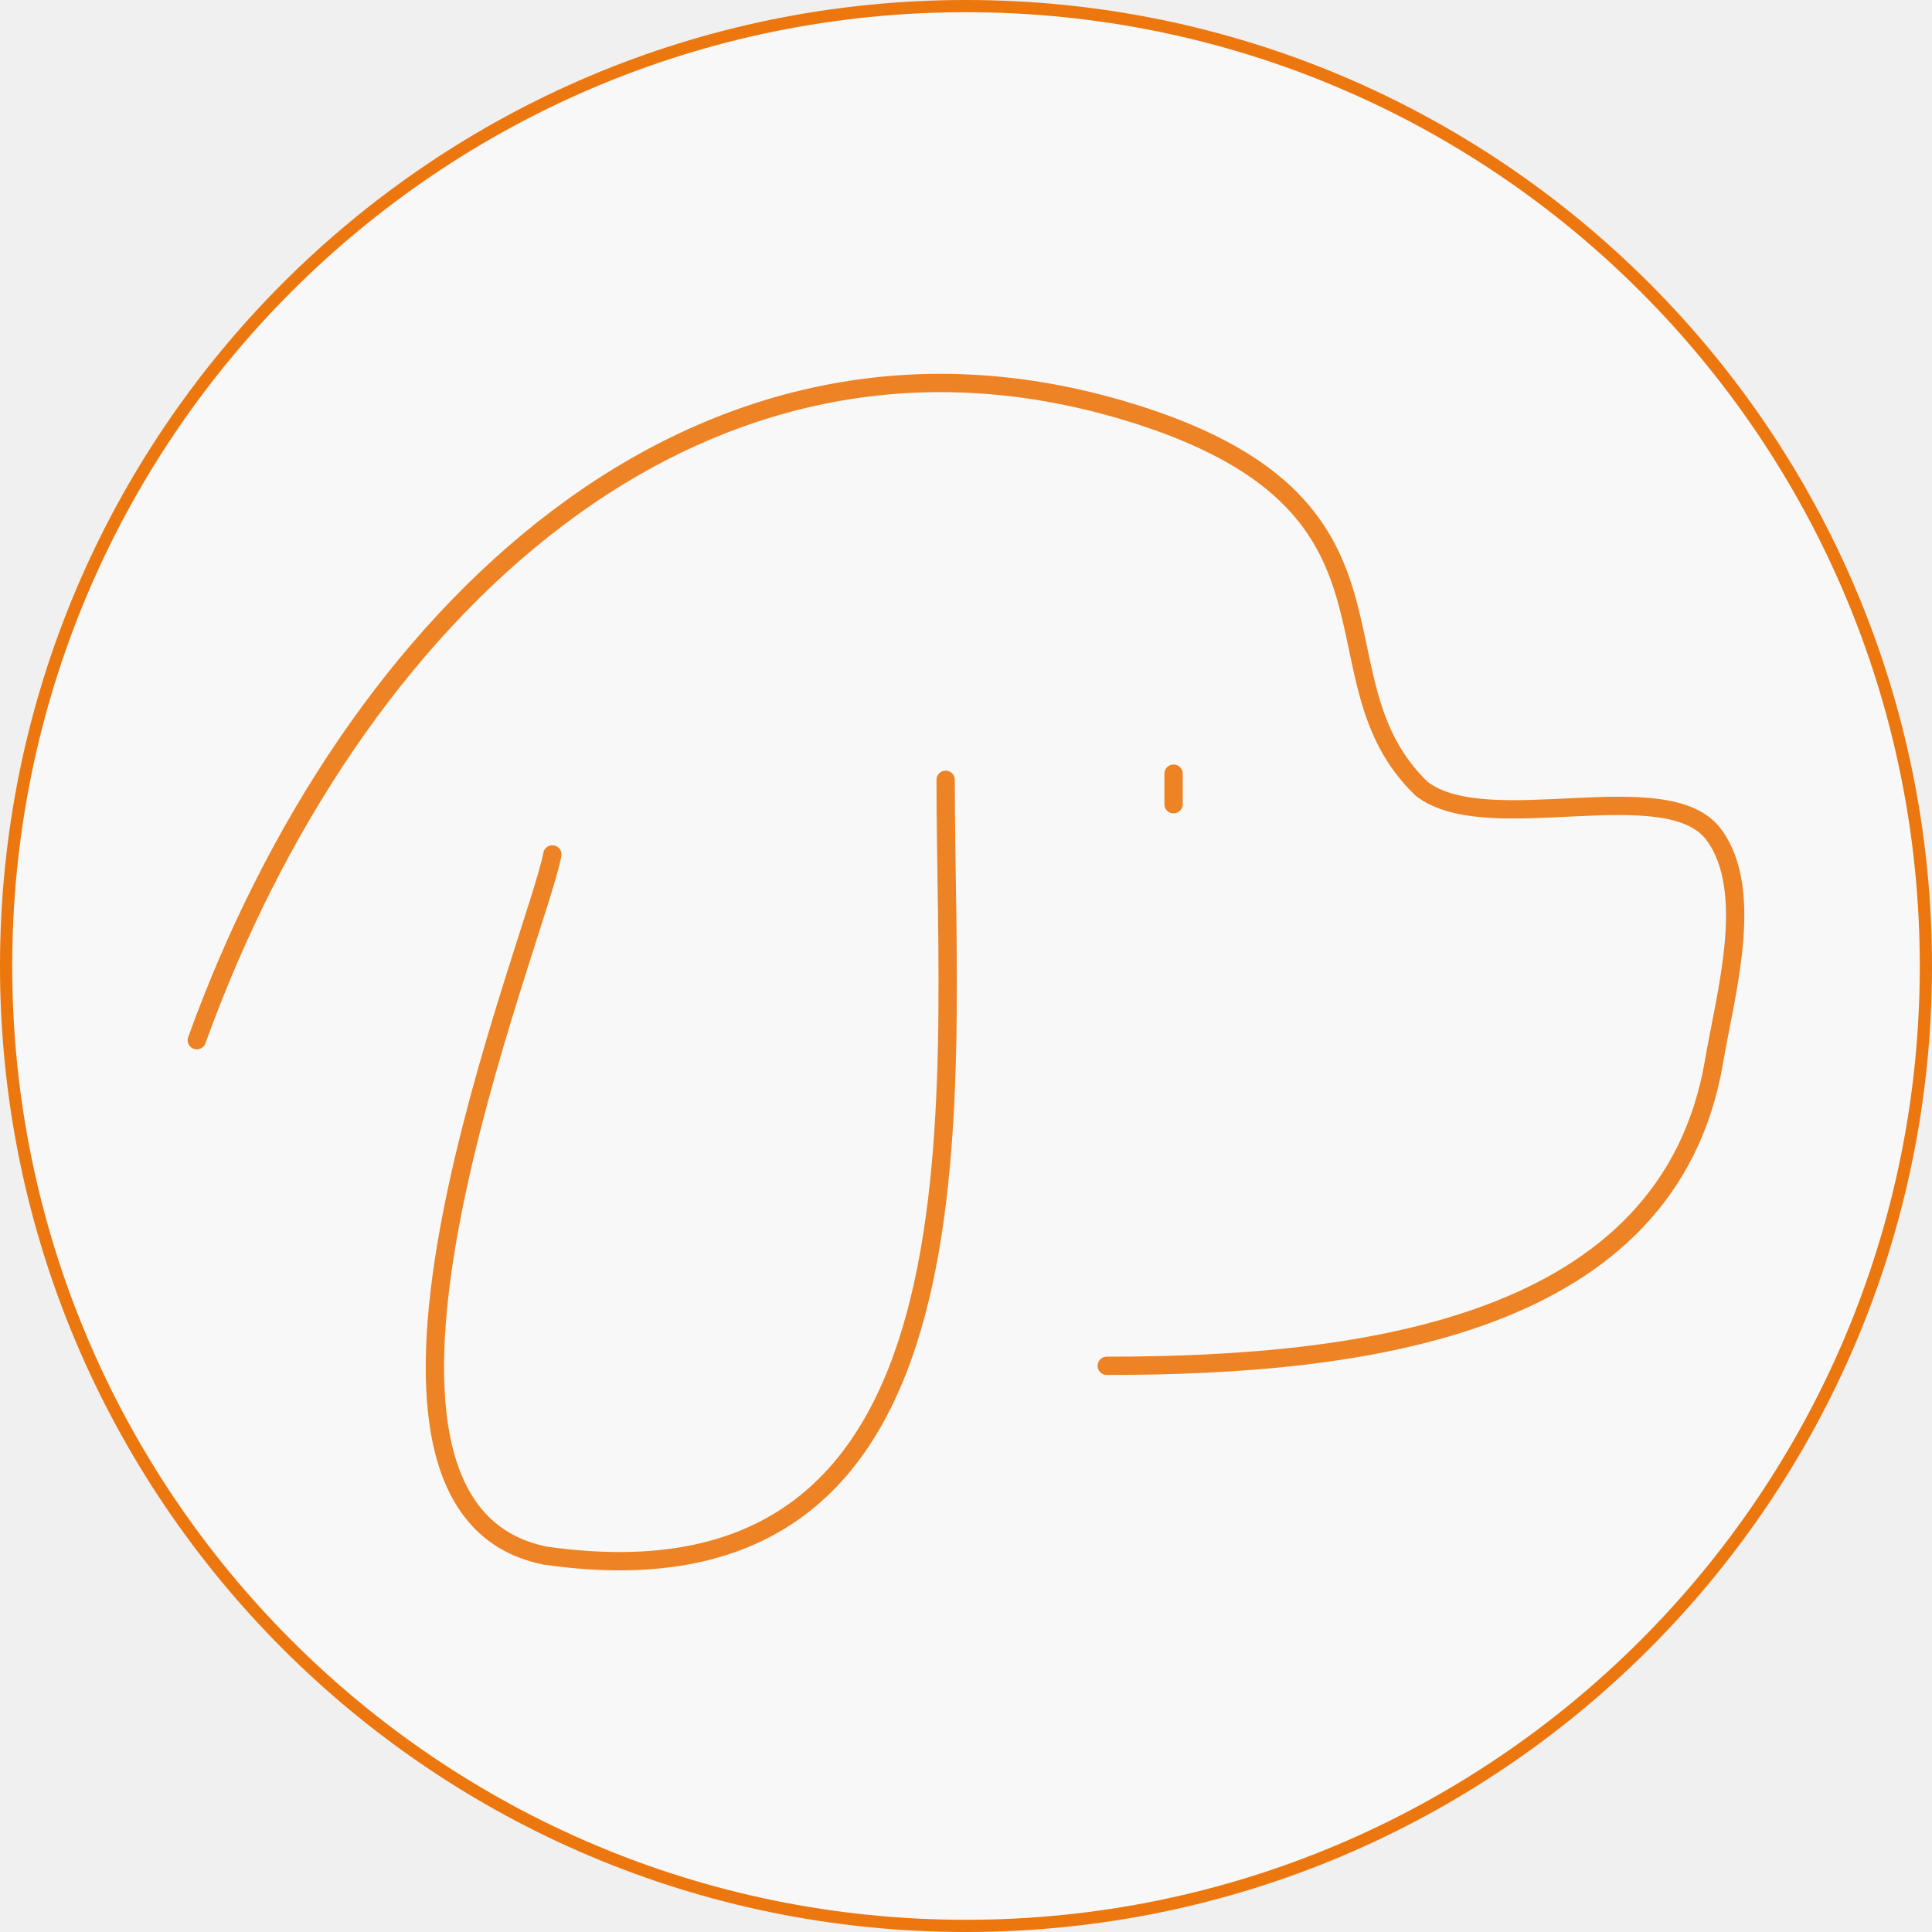
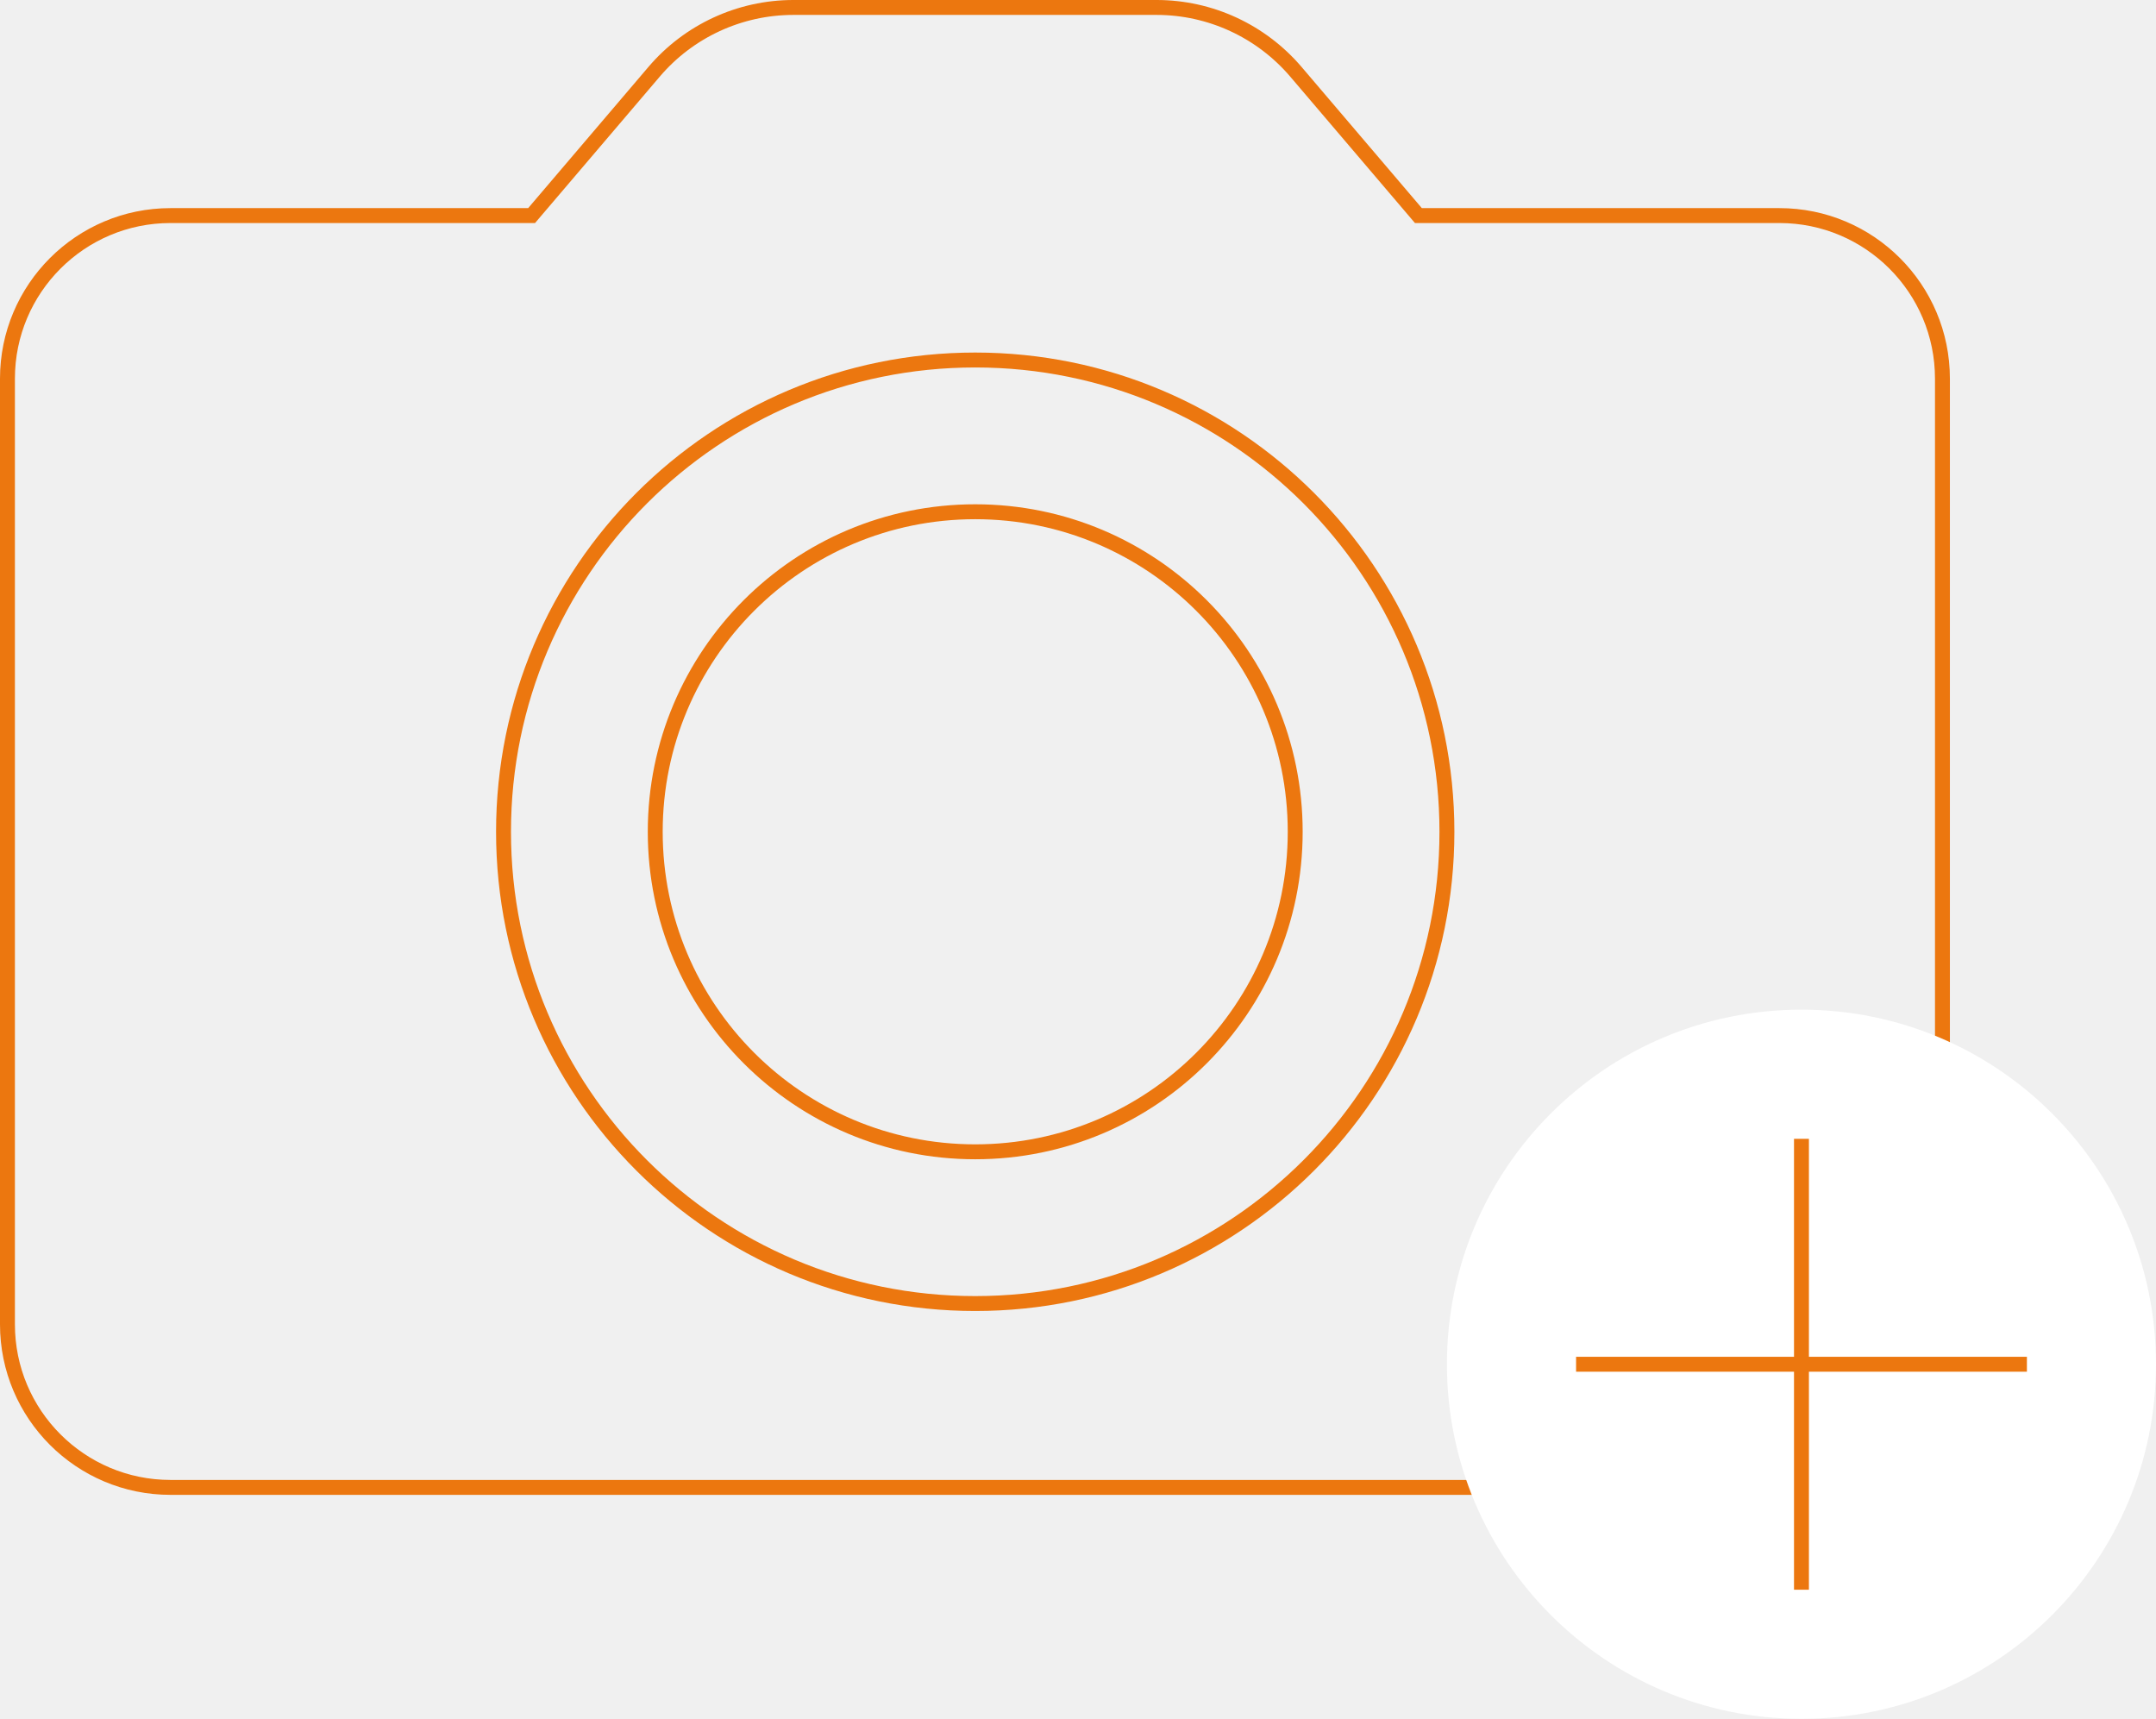
- <svg xmlns="http://www.w3.org/2000/svg" id="Calque_2" data-name="Calque 2" viewBox="0 0 632.96 632.96">
+ <svg xmlns="http://www.w3.org/2000/svg" id="Calque_2" data-name="Calque 2" viewBox="0 0 433.71 345.72">
  <defs>
    <style>
-       .cls-1 {
-         fill: #f8f8f8;
+       .cls-1, .cls-2 {
+         fill: #fff;
+       }
+ 
+       .cls-1, .cls-3 {
        stroke: #ec770f;
        stroke-miterlimit: 10;
-         stroke-width: 4px;
+         stroke-width: 3px;
      }

-       .cls-2 {
+       .cls-3 {
        fill: none;
-         stroke: rgba(236, 119, 15, .9);
-         stroke-linecap: round;
-         stroke-linejoin: round;
-         stroke-width: 6px;
      }
    </style>
  </defs>
  <g id="Calque_1-2" data-name="Calque 1">
    <g>
-       <circle class="cls-1" cx="316.48" cy="316.48" r="314.48" />
-       <g id="SVGRepo_iconCarrier" data-name="SVGRepo iconCarrier">
-         <path class="cls-2" d="M64.48,340.79c50.09-138.81,163.67-249.05,305.43-205.79,98.92,30.19,57.42,86.45,95.86,123.44,21.69,16.69,80.57-5.71,95.8,15.12,13.46,18.42,3.74,52.04,0,74.1-14.74,87-114.47,99.81-198.97,99.81" />
-         <path class="cls-2" d="M180.96,279.92c-5.03,27.38-82.54,213.85-2.29,229.73,149.03,21.29,131.14-148.23,131.14-254.17" />
-         <path class="cls-2" d="M384.48,253.48v10" />
+       <path class="cls-3" d="M196.07,299.17h161.88c18.12,0,32.8-14.69,32.8-32.8V76.16c0-18.12-14.69-32.8-32.8-32.8h-72.62l-24.63-28.91c-7-8.21-17.24-12.95-28.03-12.95h-73.07c-10.79,0-21.04,4.73-28.03,12.95l-24.63,28.91H34.3C16.19,43.36,1.5,58.05,1.5,76.16v190.21c0,18.12,14.69,32.8,32.8,32.8h161.88" />
+       <circle class="cls-3" cx="196.18" cy="167.3" r="64.37" />
+       <circle class="cls-3" cx="196.18" cy="167.3" r="94.89" />
+       <circle class="cls-2" cx="362.39" cy="274.4" r="71.32" />
+       <g>
+         <line class="cls-1" x1="317.05" y1="274.4" x2="407.74" y2="274.4" />
+         <line class="cls-1" x1="362.39" y1="319.75" x2="362.39" y2="229.06" />
      </g>
    </g>
  </g>
</svg>
